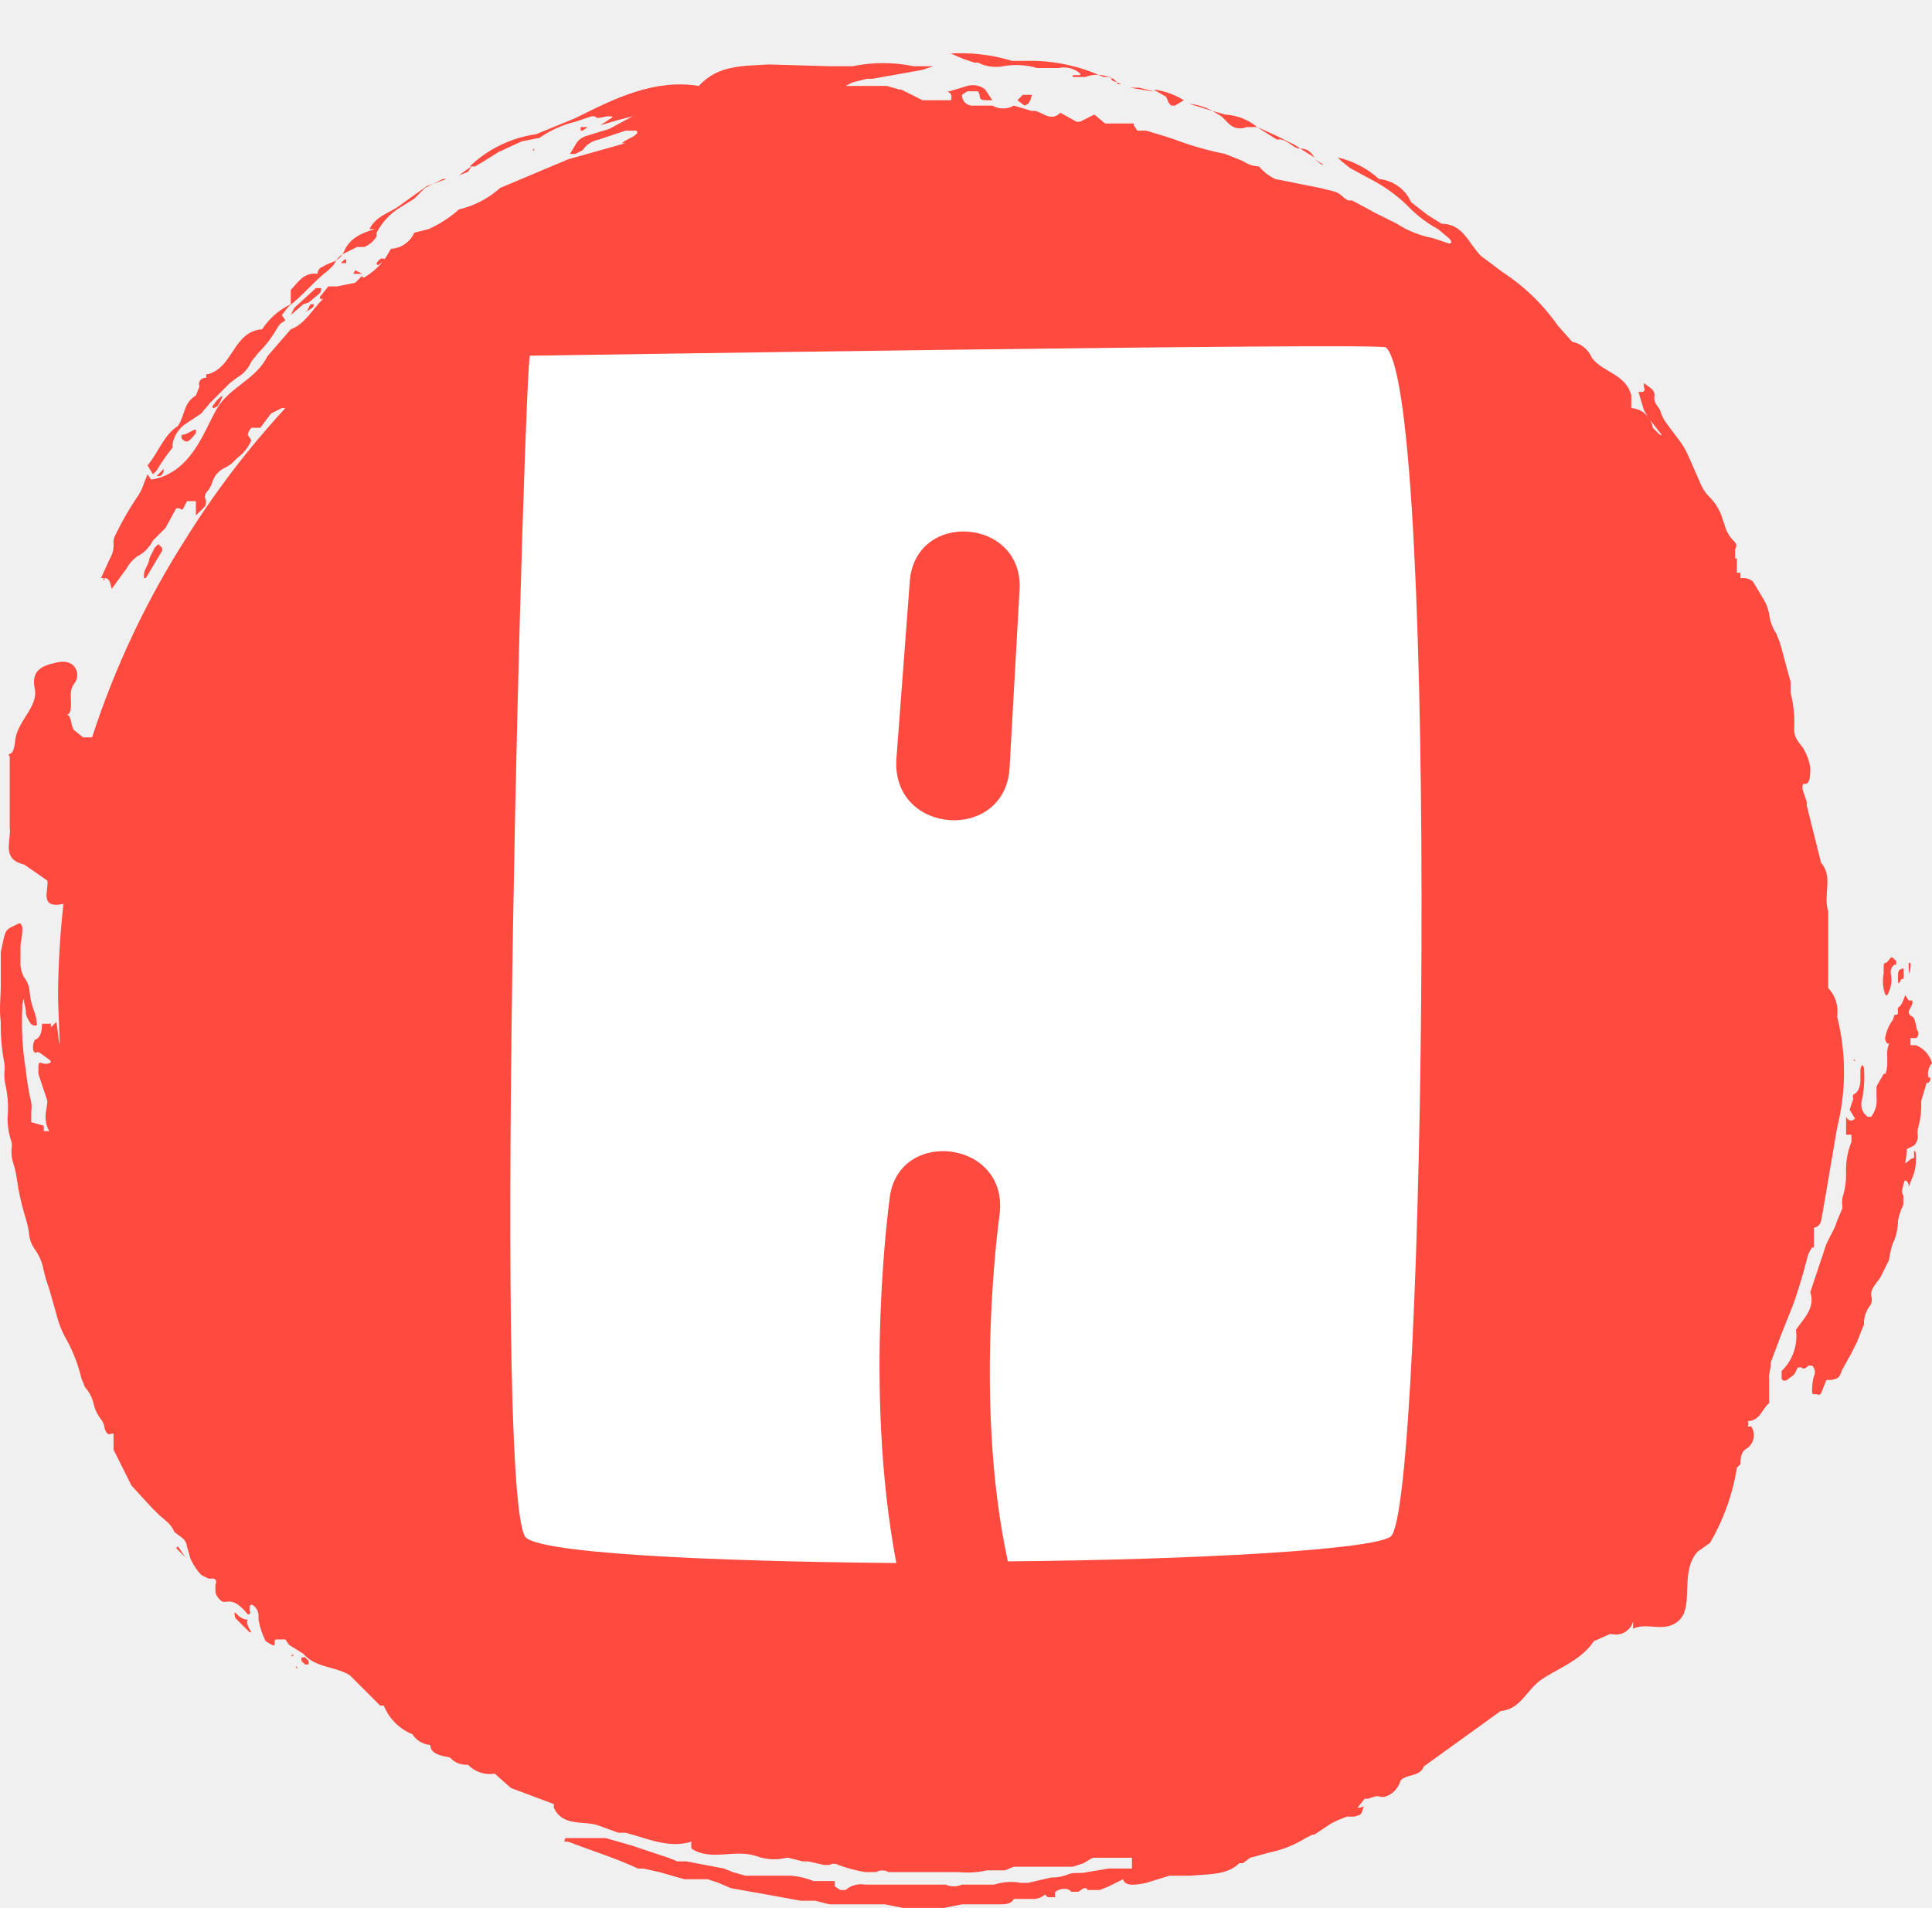
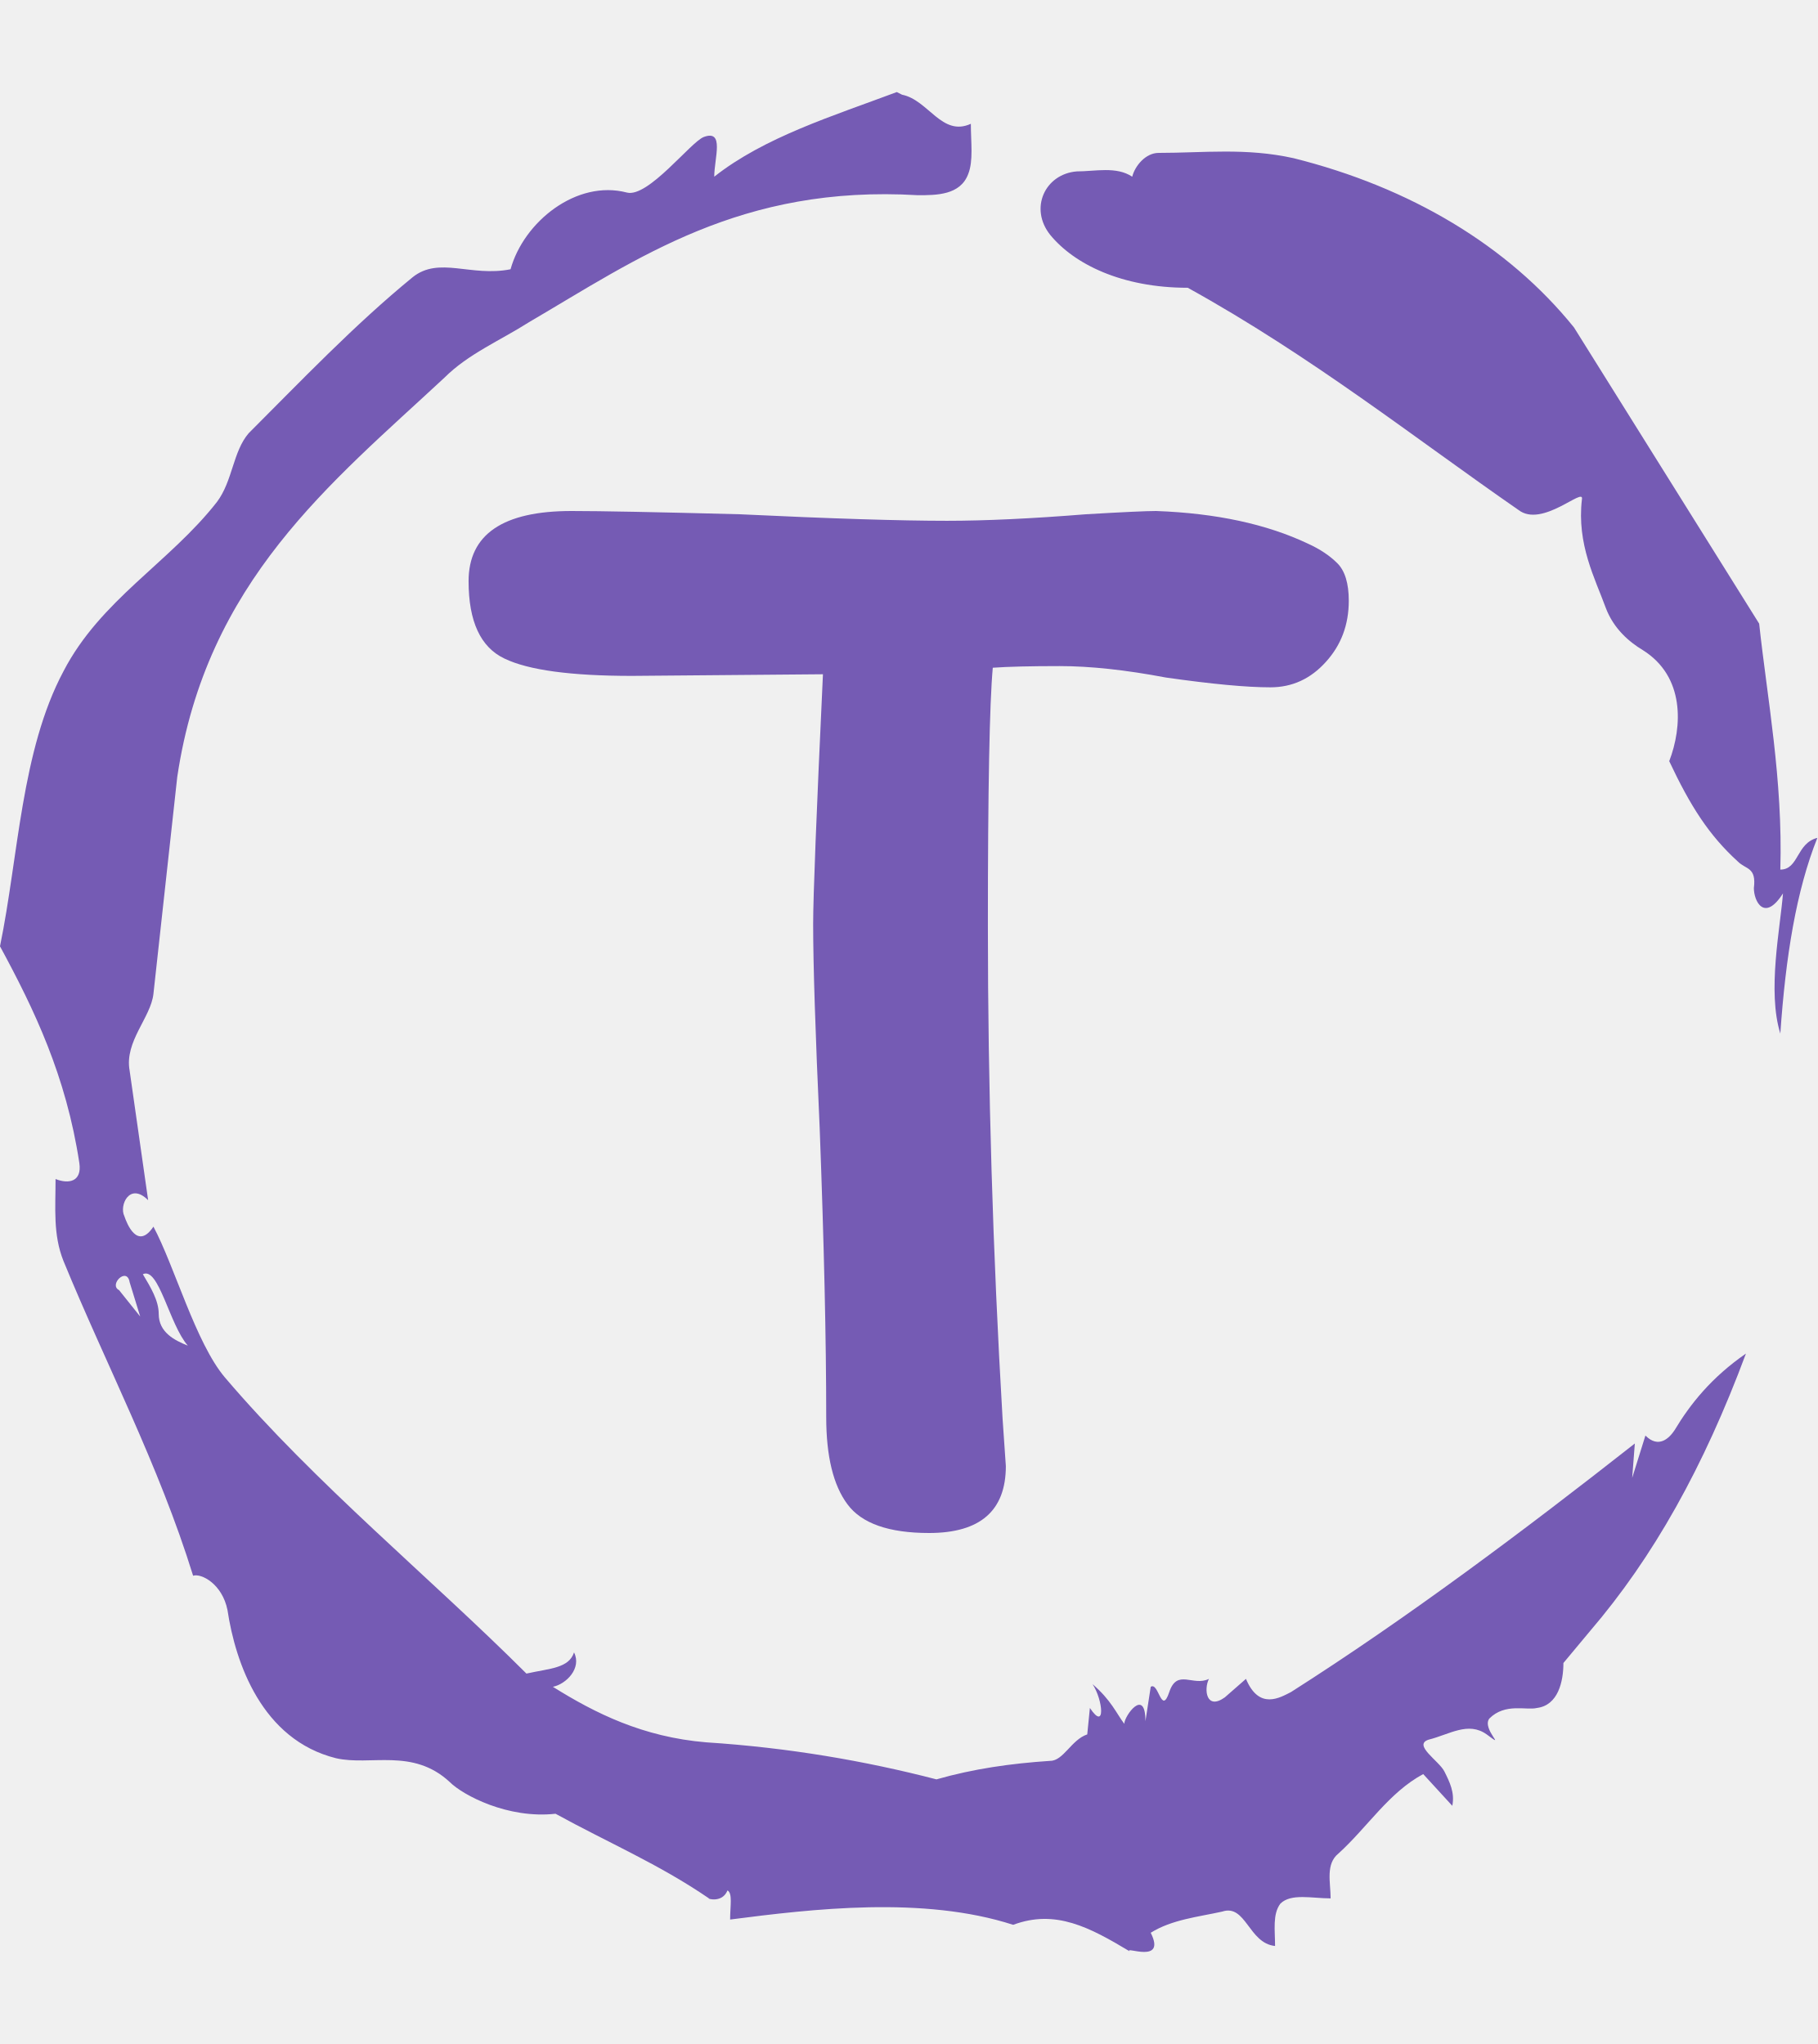
- <svg xmlns="http://www.w3.org/2000/svg" width="308.761" height="304.916" viewBox="0 0 106.008 104.687" class="css-1j8o68f" version="1.1" id="svg23">
-   <defs id="SvgjsDefs2684" />
-   <g id="SvgjsG2685" featurekey="rootContainer" transform="matrix(0.9820593,0,0,0.9820593,-0.05456052,0)" fill="#ff4a3f">
-     <g id="g17">
-       <path d="M19.8 15.3h.5l-.4-.2zm.5.1zm.8-.7c0 .1 0 .1.1.1l.4-.3c-.2-.1-.3-.1-.5.2zm.4-.2zm-4.1 2.3zm-.2.6l.3-.2c.1-.1.1-.2.1-.2h-.2l-.2.4c-.1-.1-.1 0 0 0zm2.2-2.9h-.1l-.2.2h.3zm-2.1 2.4l.6-.5c.1-.1.1-.2.1-.3h-.3l-1.2 1.1-.2.4.7-.6zm-1.1.8z" id="path3" />
-       <path d="M9.7 25v-.2a1.7 1.7 0 0 1 .7-1.1l.9-.6.5-.6.7-.7.4-.4.4-.3a1.9 1.9 0 0 0 .8-.9l.4-.5a5.9 5.9 0 0 0 1-1.3l.2-.3.3-.2-.2-.3.4-.5c.8-.6 1.4-1.4 2.2-2l.3-.3a1.4 1.4 0 0 1 .5-.6l.8-.4h.4a1.4 1.4 0 0 0 .7-.6V13a3.5 3.5 0 0 1 1.3-1.4l.8-.5.2-.2.4-.4 1-.5h.2l-1.1.4-1.4 1c-.6.5-1.4.6-1.8 1.4h.3c-.7.2-1.4.5-1.7 1.2s-.8.6-1.2.9a.4.4 0 0 0-.3.4c-.8-.1-1.1.5-1.5.9v.8a3.9 3.9 0 0 0-1.6 1.4c-1.6.1-1.6 2.1-3 2.5h-.1a.2.2 0 0 0 0 .2c-.3 0-.5.2-.4.5l-.2.5c-.7.4-.6 1.1-1 1.7-.8.5-1.1 1.5-1.7 2.2l.3.5.2-.2a11.6 11.6 0 0 1 .9-1.3zM53.9 3.3l.6.2h.2a2.2 2.2 0 0 0 1.4.2 4.1 4.1 0 0 1 1.9.1h1.2a1.4 1.4 0 0 1 1.2.3.1.1 0 0 1 0 .1H60a.1.1 0 0 0 0 .1h.7a1.8 1.8 0 0 1 1.3 0c.2 0 .1.1.2.2l.5.2h-.2c-.2-.4-.5-.4-.8-.4a9.7 9.7 0 0 0-4.3-.9h-.8A9.8 9.8 0 0 0 53 3h.2zm7.3 3.1zM50.3 4.7zm10.9 1.7h.2-.2zM19 14.7zm32.1-10zm17.6 2.2a.9.9 0 0 0 1 .2h.6a3.1 3.1 0 0 0-1.8-.7l-.7-.2.5.3zm-3.4-1.3c0 .1.1.2.2.3h.2l.5-.3a4.2 4.2 0 0 0-1.7-.6l.7.4zm7.4 2.7l.8.5c-.2-.3-.4-.5-.8-.5z" id="path5" />
-       <path d="M99 76.1l.6-1.6.6-1.5c.2-.5.6-1.8.8-2.6a1.7 1.7 0 0 1 .3-.7h.1v-1.1c.5-.1.4-.6.5-.9l.8-4.7a12.7 12.7 0 0 0 0-6.2 1.9 1.9 0 0 0-.5-1.6v-4.3c-.3-.9.3-1.9-.4-2.7L101 45a.4.4 0 0 0 0-.2l-.2-.6a.5.5 0 0 1 0-.4h.1c.3 0 .3-.5.3-.9a3 3 0 0 0-.4-1.1l-.3-.4a1.1 1.1 0 0 1-.2-.7 6.7 6.7 0 0 0-.2-2v-.6c-.2-.7-.4-1.5-.6-2.2l-.2-.5a2.5 2.5 0 0 1-.4-1.1 2.5 2.5 0 0 0-.3-.8l-.6-1a.8.8 0 0 0-.6-.2h-.1V32h-.2v-.8H97V31a.4.4 0 0 0 0-.1v-.2c.1-.2.1-.3-.1-.5a1.8 1.8 0 0 1-.4-.6l-.2-.6a2.9 2.9 0 0 0-.7-1.2 2.2 2.2 0 0 1-.5-.7l-.7-1.6a4.3 4.3 0 0 0-.6-1l-.6-.8a2.4 2.4 0 0 1-.4-.8l-.2-.3a.6.6 0 0 1-.1-.5.5.5 0 0 0-.2-.4l-.4-.3v.2c.1.2 0 .3-.1.3h-.2l.3 1 .3.5.7.9h-.1l-.2-.2-.2-.2a1.3 1.3 0 0 0-1.2-1.1v-.7c-.3-1.2-1.6-1.3-2.2-2.1a1.5 1.5 0 0 0-1.1-.9l-.8-.9a11.3 11.3 0 0 0-3.1-3l-.8-.6-.4-.3c-.7-.7-1-1.8-2.2-1.8l-.8-.5-.9-.7a2.2 2.2 0 0 0-1.8-1.3 5.1 5.1 0 0 0-2.3-1.2l.2.2.5.4 1.3.7a8.5 8.5 0 0 1 2.1 1.6 6.8 6.8 0 0 0 1.5 1.1l.6.5c.1.1.2.2.1.3H81l-.9-.3a5.6 5.6 0 0 1-2-.8l-1.2-.6-1.3-.7h-.2c-.3-.1-.4-.4-.8-.5l-.8-.2-2.5-.5a2.6 2.6 0 0 1-.9-.7 1.7 1.7 0 0 1-.9-.3l-1-.4a18.1 18.1 0 0 1-2.8-.8l-.6-.2-1-.3h-.5l-.2-.3v-.1h-1.6l-.6-.5-.4.2-.4.2h-.2l-.9-.5c-.6.6-1.1-.2-1.6-.1l-1-.3a1.2 1.2 0 0 1-1.2 0h-1.2a.6.6 0 0 1-.5-.6l.3-.2h.6a.7.7 0 0 1 .1.3c0 .2.2.2.5.2h.2l-.4-.6a1.1 1.1 0 0 0-1-.2l-1 .3H53c.3.2.2.3.2.5h-1.6l-.4-.2-.8-.4h-.1l-.7-.2h-2.3l.4-.2.8-.2h.3l1.7-.3 1.1-.2.6-.2h-1.1a8.4 8.4 0 0 0-3.4 0h-1.3L43 3.6c-1.4.1-2.8 0-3.9 1.2-2.5-.4-4.7.7-6.9 1.8l-2.2.9a6.7 6.7 0 0 0-3.7 1.8h.3l.5-.3.8-.5 1.3-.6 1-.2a6 6 0 0 1 2-.9l.9-.3h.2c.1.2.5 0 .7 0h.2c.1 0 .1.1 0 .1l-.6.4 1-.3.8-.2-1.3.7-1.3.4a1 1 0 0 0-.6.5l-.3.5h.3l.4-.2a1.4 1.4 0 0 1 .9-.6l1.5-.5h.5a.1.1 0 0 1 .1.2c-.2.2-.6.3-.8.5h.2l-3.2.9-3.8 1.6a5.2 5.2 0 0 1-2.3 1.2 6.6 6.6 0 0 1-1.7 1.1l-.8.2a1.5 1.5 0 0 1-1.3.9l-.3.5a3.7 3.7 0 0 1-1.2 1.1h-.1v-.1l-.2.2-.2.2-1 .2h-.5l-.4.5c-.1.1-.1.2 0 .2h.1c-.6.6-1 1.4-1.8 1.7L15 19.9c-.6 1.2-1.8 1.6-2.6 2.6s-1.4 3.9-3.9 4.3l-.2-.3-.2.5a2.7 2.7 0 0 1-.4.8 16.9 16.9 0 0 0-1.2 2.1.8.8 0 0 0-.1.5 1.4 1.4 0 0 1-.2.8l-.5 1.1h.2c.3 0 .3.3.4.6l.8-1.1a2.2 2.2 0 0 1 .6-.7 2 2 0 0 0 .9-.9l.3-.3.4-.4.6-1.1h.2c.1.1.1.1.2 0l.2-.4h.5v.8l.5-.5a.5.5 0 0 0 0-.5.4.4 0 0 1 .1-.3 1.5 1.5 0 0 0 .3-.5 1.3 1.3 0 0 1 .8-.9l.3-.2.3-.3a2.4 2.4 0 0 0 .8-1l-.2-.3c0-.1.1-.3.2-.4h.5l.6-.8.6-.3h.2a48.8 48.8 0 0 0-5.5 7.2h-.1.1a48.4 48.4 0 0 0-5.3 11.2h-.5l-.5-.4c-.2-.2-.1-.7-.4-.9h.1c.3-.5-.1-1.2.3-1.7s.1-1.4-.9-1.2-1.5.5-1.3 1.5-1 1.8-1.1 2.9-.5.5-.3.9v3.9c.1.8-.5 1.8.8 2.1l1.3.9c.1.5-.5 1.6.9 1.3a49.2 49.2 0 0 0-.3 5c0 1.1.1 2.2.1 3.3v-.4c-.1-.4-.1-.8-.2-1.3l-.3.3v-.2h-.5c0 .5-.1.8-.4.9a.9.9 0 0 0-.1.5c0 .1.1.3.2.2s.4.2.7.4-.2.3-.4.2-.2.1-.2.3v.3l.5 1.5c0 .3-.1.6-.1.9a1.7 1.7 0 0 0 .2.8h-.3v-.3l-.7-.2v-.6a1.5 1.5 0 0 0 0-.5 14.6 14.6 0 0 1-.3-1.8 16.6 16.6 0 0 1-.2-3.5.9.9 0 0 1 .1-.5v.2a2.9 2.9 0 0 1 .1.5.8.8 0 0 0 .1.4c.1.2.2.4.4.4s.1-.1.1-.2a2.1 2.1 0 0 0-.1-.5 4.2 4.2 0 0 1-.3-1.3 1.5 1.5 0 0 0-.3-.7 1.6 1.6 0 0 1-.2-.9v-.8c0-.3.1-.6.1-.9a.5.5 0 0 0-.1-.4h-.1c-.8.4-.7.2-1 1.6V55c0 .7-.1 1.4 0 2.1a10.8 10.8 0 0 0 .2 2.3 1.8 1.8 0 0 1 0 .5 3.1 3.1 0 0 0 .1.9 5.9 5.9 0 0 1 .1 1.3 3.9 3.9 0 0 0 .2 1.7 1.2 1.2 0 0 1 0 .4 2.1 2.1 0 0 0 .1.8 4.9 4.9 0 0 1 .2.9 14 14 0 0 0 .5 2.2 5 5 0 0 1 .2 1 1.7 1.7 0 0 0 .3.7 2.9 2.9 0 0 1 .5 1.2 8.5 8.5 0 0 0 .3 1l.4 1.4a5.4 5.4 0 0 0 .6 1.5 8.5 8.5 0 0 1 .8 2.1l.2.5a2.1 2.1 0 0 1 .5 1 2.1 2.1 0 0 0 .4.8 1 1 0 0 1 .2.5c.1.3.2.4.4.3h.1v.9l.5 1 .5 1 1.1 1.2.4.4c.3.3.7.5.9 1l.4.3a.7.7 0 0 1 .3.5l.2.7a3.3 3.3 0 0 0 .6.9l.4.2h.3a.2.2 0 0 1 .1.3 2.5 2.5 0 0 0 0 .5.9.9 0 0 0 .4.5h.2c.4-.1.8.2 1.2.7h.1c0-.1.1-.1 0-.2v-.2c0-.1.1-.2.2-.1a.7.7 0 0 1 .3.6v.2a4.3 4.3 0 0 0 .4 1.2c.5.3.5.3.5.1s0-.2.2-.2h.4l.2.3.8.5c.7.8 1.8.7 2.6 1.2l1.7 1.7h.2a2.9 2.9 0 0 0 1.6 1.6 1.3 1.3 0 0 0 1 .6c0 .5.6.6 1.1.7a1.2 1.2 0 0 0 .8.4h.2a1.7 1.7 0 0 0 1.5.5l.9.8 2.4.9v.2c.5 1.1 1.7.7 2.5 1l1.1.4h.4c1.2.3 2.4.9 3.7.5a.7.7 0 0 0 0 .4c1.1.7 2.4 0 3.6.4a2.9 2.9 0 0 0 1.7.1h.1l.8.2h.3l.9.2h.3a.5.5 0 0 1 .5 0 7.9 7.9 0 0 0 1.5.4h.6a.7.7 0 0 1 .7 0h3.9a5 5 0 0 0 1.6-.1h1l.5-.2H60l.6-.2.5-.3h2.2v.6H62l-1.2.2c-.4.1-.7 0-1 .1a2.4 2.4 0 0 1-1 .2l-1.3.3h-.4a3.1 3.1 0 0 0-1.5.1h-1.8a1.1 1.1 0 0 1-.9 0h-4.5a1.3 1.3 0 0 0-1.1.3H47l-.3-.2v-.3h-1.2a4.1 4.1 0 0 0-1.3-.3h-2.5l-.7-.2-.5-.2-2.1-.4h-.5l-.5-.2-2.1-.7-1.4-.4h-2.2c-.1 0-.1.1-.1.2h.2c1.3.5 2.6.9 3.9 1.5h.3l.9.2 1.4.4h1.3l.6.2.7.3 1.7.3 1.1.2 1.1.2h.8l.8.2h3.1l1 .2h2.3l1-.2H56c.4 0 .6-.1.7-.3h1a1 1 0 0 0 .8-.3c-.1.1 0 .1.1.2h.4v-.2c0-.1 0-.1.2-.2s.6-.1.7.1h.4l.3-.2c.2 0 .2 0 .2.1h.7l.5-.2.8-.4c.1.3.4.4 1.3.2l1.3-.4h1.2c.9-.1 2 0 2.7-.7h.2l.4-.3 1.1-.3a6.1 6.1 0 0 0 2-.8l.4-.2h.1l.9-.6.4-.2.5-.2h.4c.4-.1.4-.1.5-.4s0-.1-.2-.1h-.1l.4-.5h.2c.3-.1.5-.2.7-.1h.2a1.3 1.3 0 0 0 .9-.9c.3-.4 1.1-.2 1.3-.8l4.3-3.1c1.1-.1 1.4-1.1 2.2-1.7s2.3-1.1 3-2.2l.9-.4h.1a1 1 0 0 0 1.2-.7v.4c.8-.4 1.8.3 2.6-.5s0-2.7 1-3.8l.7-.5a12.1 12.1 0 0 0 1.5-4.2l.2-.2c0-.3 0-.7.4-.9a.9.9 0 0 0 .2-1.2h-.2a.3.3 0 0 0 0-.3c.7 0 .8-.7 1.2-1V77a.5.5 0 0 1 0-.2 3.8 3.8 0 0 0 .1-.7zM5.9 32.2z" id="path7" />
-       <path d="M26.4 9.3l-.3.2-.4.3.5-.2zm6.1-2h.1l.3-.2h-.4zm-2.6 1l-.1.1h.1v-.1zm-1.5 1.4zm1.3-.2zm-6.3 3.1zM9.2 26.2l-.4.4H9a.4.4 0 0 0 .2-.4zm3-3.5a2.1 2.1 0 0 0 .3-.6 1.5 1.5 0 0 0-.5.5c-.1.1-.1.2 0 .2zM11 24.2V24c-.2 0-.5.3-.8.3v.2c.3.3.4.2.8-.3zm3 66.2zM73.9 9.2h.1l-.5-.3zm-2.5-1.4c.5-.1.8.4 1.2.5h.1l-.3-.2-1-.5-1.1-.5.3.2zM52.8 3.1zm11.7 2h-.1l-1.2-.2h.5zm2 .7l1.3.4a3.3 3.3 0 0 0-1.3-.4zm-9 0a1 1 0 0 0 .2-.5h-.5l-.3.3.4.3zm9 1.6zM49.9 4.2zm2.9.7zM48.5 4zm13.8 2.1a.5.5 0 0 0 0 .1zm44.8 52.3h-.3V58h.3c.1 0 .2-.3.1-.4s-.1-.7-.3-.8a.3.3 0 0 1-.2-.3l.2-.4a.4.4 0 0 0 0-.2h-.2l-.2-.3c-.1.3-.2.6-.4.7a.5.5 0 0 0 0 .2c0 .1 0 .2-.1.2h-.1a1.1 1.1 0 0 1-.1.3 2.3 2.3 0 0 0-.4.9.4.4 0 0 0 .1.4h.1a1.7 1.7 0 0 0-.1.8v.4a1.8 1.8 0 0 1-.1.5h-.1l-.4.7v.6a1.5 1.5 0 0 1-.3 1.1h-.2l-.2-.2a.9.9 0 0 1-.1-.8 6.5 6.5 0 0 0 .1-1.7c0-.1-.1-.2-.1-.2a.5.5 0 0 0-.1.3v.6c0 .2-.1.6-.3.7s-.1.2-.1.3l-.2.6.3.5c-.2.2-.4.1-.5-.1v1h.3v.4a4.2 4.2 0 0 0-.3 1.4 3.3 3.3 0 0 0 0 .4 4 4 0 0 1-.2 1.3 2 2 0 0 0 0 .6l-.3.7a3.2 3.2 0 0 1-.3.7l-.3.6-.9 2.7c.3.9-.4 1.5-.8 2.1a2.7 2.7 0 0 1-.8 2.3v.4c0 .1.1.2.3.1l.4-.3.2-.4h.2c.1.1.2.1.4-.1h.2a.5.5 0 0 1 .1.6 2.9 2.9 0 0 0-.1.8c0 .1 0 .2.1.2h.2c.1.1.2 0 .3-.3l.2-.5h.3c.4-.1.4-.1.6-.6l.5-.9.3-.6.4-1a1.6 1.6 0 0 1 .3-1 .6.6 0 0 0 .1-.6c0-.2 0-.3.2-.6l.3-.4.5-1a4.7 4.7 0 0 1 .2-.9 3 3 0 0 0 .3-1.3 3.8 3.8 0 0 1 .3-.9v-.5c-.1-.2-.1-.2 0-.6s.1-.2.2-.2a.4.4 0 0 1 .1.3l.2-.5a2.3 2.3 0 0 0 .2-.9v-.3c0-.1 0-.3-.1-.3v.4c-.2 0-.3.2-.5.3a6.4 6.4 0 0 0 .1-.8l.4-.2a.7.7 0 0 0 .2-.6 1.4 1.4 0 0 1 0-.3 4.8 4.8 0 0 0 .2-1.4v-.2l.3-1h.1a.3.3 0 0 0 .1-.3h-.1a.9.9 0 0 1 .2-.8 1.5 1.5 0 0 0-.9-1zm-1.2 7.8zm-.2-9.9zm0 0zM9.1 30.8a.3.3 0 0 0 0-.2l-.2-.2-.2.2-.3.6c0 .3-.3.6-.3.9v.2h.1zm96.3 24.8h.1a1.7 1.7 0 0 0 .2-1.2.5.5 0 0 1 .2-.5h.1v-.2l-.2-.2h-.1c-.1.1-.2.3-.3.3s-.1.1-.1.3v.3a2.2 2.2 0 0 0 .1 1.2zM13.2 90.1c-.1 0 0 .2 0 .3l.8.8h.1c-.2-.3-.3-.6-.2-.7a.9.9 0 0 1-.5-.2zm.8.3zm92.3-35.7h.1a2 2 0 0 0 0-.6c-.3.1-.3.1-.3.6s.1.1.2 0z" id="path9" />
-       <path d="M106.7 62a.6.6 0 0 0 .1-.5c0-.1-.1-.2-.1-.1h-.2v.2c0 .4.1.5.2.4zm.1-8.2h-.1v.6a1 1 0 0 0 .1-.6zM17.1 92.6h-.2v.2l.2.2h.2v-.2zm86.6-33.3c0-.1 0-.1-.1-.1zM9.9 86.5l.5.5-.4-.6z" id="path11" />
-       <circle cx="10.5" cy="87.1" transform="rotate(-24.8 10.4 87.159)" id="circle13" />
-       <path d="M9.7 30.1h-.1v.2-.2h.1zm83.2-6.6l-.2-.3h-.1zm-14.7 77.1zM5.9 32.2zm-.1.2a.3.3 0 0 0 .1-.2v.2zm1.9-4.9zM61.5 2.4zm42.8 58.2v.1-.1zM16.4 92.5h-.1c.1.1.2 0 .1-.1zm.2.7h.1l-.1-.1v.1zm73.9-71.3zm15.2 34.4zM14.6 91.7zm92.1-37zm-.8 11.4zM34.6 0z" id="path15" />
-     </g>
-   </g>
-   <g id="SvgjsG2686" featurekey="nameFeature-0" transform="matrix(2.284354,0,0,2.284354,27.98006,-5.60952)" fill="#ffffff">
-     <path d="M9.6 16.48 l-0.32 4.24 c-0.08 1.8 2.6 1.96 2.72 0.2 l0.24 -4.28 c0.12 -1.76 -2.56 -1.96 -2.64 -0.16 z M0.48 11 l0 0 c0.04 0 20.48 -0.32 20.56 -0.2 c1.28 1.12 0.96 27.8 0.12 28.56 c-0.4 0.32 -4.64 0.56 -9.2 0.6 c-0.84 -3.84 -0.2 -8.32 -0.2 -8.32 c0.24 -1.8 -2.44 -2.12 -2.64 -0.4 c0 0.04 -0.64 4.52 0.16 8.76 c-4.56 -0.04 -8.68 -0.24 -8.92 -0.64 c-0.8 -1.44 0 -28.28 0.12 -28.36 z" id="path20" />
+ <svg xmlns="http://www.w3.org/2000/svg" version="1.1" width="1000" height="1125" viewBox="0 0 1000 1125">
+   <g transform="matrix(1,0,0,1,1.7053025658242404e-13,0)">
+     <svg viewBox="0 0 320 360" data-background-color="#ffffff" preserveAspectRatio="xMidYMid meet" height="1125" width="1000">
+       <g id="tight-bounds" transform="matrix(1,0,0,1,0,0)">
+         <svg viewBox="0 0 320 360" height="360" width="320">
+           <g>
+             <svg />
+           </g>
+           <g>
+             <svg viewBox="0 0 320 360" height="360" width="320">
+               <g>
+                 <path d="M20.961 227.22l3.726 4.658-1.863-6.056c-0.466-2.795-3.726 0.466-1.863 1.398M25.153 224.425c1.397 2.329 2.795 4.658 2.795 6.987 0 3.261 2.795 4.658 5.123 5.589-3.261-3.726-5.124-13.974-7.918-12.576M204.017 26.929c7.918 0 15.371-0.932 23.756 0.931 20.495 5.124 37.729 15.371 49.374 29.811l32.606 52.169c1.397 13.042 4.192 27.482 3.726 43.319 3.261 0 2.795-4.658 6.521-5.59-3.726 9.316-5.59 20.961-6.521 34.469-2.329-7.453 0-18.632 0.466-24.687-3.261 5.124-5.124 1.397-5.124-0.932 0.466-3.726-1.397-3.261-2.795-4.658-5.124-4.658-8.384-9.782-12.11-17.7 2.329-6.055 2.795-14.905-4.658-19.563-2.329-1.397-5.124-3.726-6.521-7.453-1.863-5.124-5.124-11.179-4.193-19.097 0.466-2.329-6.987 5.124-11.179 1.863-18.166-12.576-36.332-27.016-58.224-39.127-11.645 0-20.029-4.192-24.221-9.316-3.726-4.658-0.932-10.713 4.658-11.179 3.261 0 6.987-0.932 9.782 0.932 0.466-1.863 2.329-4.192 4.657-4.192M157.904 16.215l0.932 0.466c4.658 0.932 6.987 7.453 12.11 5.124 0 3.261 0.466 6.521-0.466 8.85-1.397 3.726-5.59 3.726-8.85 3.726-31.208-1.863-49.374 11.179-68.471 22.358-5.124 3.261-10.713 5.59-14.906 9.782-20.029 18.632-41.921 35.866-47.045 70.335l-4.192 38.195c-0.466 4.192-5.124 8.384-4.192 13.508l3.26 22.824c-3.261-3.261-5.124 0.932-4.192 2.795 0.466 1.397 2.329 6.055 5.124 1.863 3.726 6.987 7.453 20.495 12.576 26.55 15.837 18.632 36.332 35.4 53.101 52.169 4.192-0.932 7.453-0.932 8.384-3.727 1.397 2.795-1.397 5.59-3.726 6.056 7.453 4.658 15.837 8.85 27.016 9.781 14.44 0.932 27.948 3.261 40.524 6.522 6.521-1.863 13.042-2.795 20.029-3.261 2.329 0 3.726-3.726 6.521-4.658l0.466-4.658c2.795 4.192 2.329-1.397 0.466-4.192 3.261 2.795 4.192 5.124 5.589 6.987 0-1.397 3.726-6.521 3.727-0.466l0.931-6.055c1.397-0.932 1.863 5.124 3.261 0.931 1.397-4.192 4.192-0.932 6.987-2.329-0.932 1.863-0.466 5.59 2.794 3.261l3.727-3.261c2.329 5.59 6.055 3.261 7.918 2.329 20.495-13.042 40.99-28.413 60.553-43.784l-0.466 6.055 2.329-7.453c2.329 2.329 4.192 0.466 5.124-0.931 2.795-4.658 6.521-9.316 12.577-13.508-7.453 20.029-16.303 35.866-27.482 48.908l-4.658 5.59c0 3.261-0.932 7.453-4.658 7.918-1.863 0.466-5.59-0.932-8.384 1.863-1.397 1.863 3.261 5.59-0.466 2.795-3.261-2.329-6.521 0-10.248 0.932-2.795 0.932 1.863 3.726 2.795 5.589 0.932 1.863 1.863 3.726 1.398 6.056l-5.124-5.59c-6.055 3.261-9.782 9.316-14.906 13.974-2.329 1.863-1.397 5.124-1.397 7.918-3.261 0-6.987-0.932-8.85 0.932-1.397 1.863-0.932 4.658-0.932 7.453-4.658-0.466-5.124-7.453-9.315-6.056-4.192 0.932-8.85 1.397-12.577 3.727 2.795 5.59-4.658 2.329-3.726 3.26-6.987-4.192-13.042-7.453-20.495-4.658-15.837-5.124-35.4-2.795-49.84-0.931 0-2.329 0.466-4.658-0.466-5.124-0.932 2.329-3.726 1.397-3.26 1.397-8.85-6.055-17.7-9.782-27.016-14.905-8.384 0.932-16.303-3.261-18.632-5.59-6.521-6.055-13.974-2.795-20.029-4.192-13.042-3.261-17.7-16.769-19.098-26.084-0.932-4.658-4.658-6.521-6.055-6.056-6.055-19.563-15.371-37.263-22.824-55.429-1.863-4.658-1.397-9.316-1.397-14.44 2.329 0.932 4.658 0.466 4.192-2.794-2.329-15.371-7.918-27.016-13.974-38.195 3.261-15.837 3.726-34.469 11.179-48.443 6.521-12.576 18.632-19.098 27.016-29.811 2.795-3.726 2.795-8.85 5.59-12.11 9.316-9.316 18.632-19.098 28.879-27.482 4.658-3.726 10.247 0 17.234-1.397 2.329-8.384 11.645-15.837 20.495-13.508 3.726 0.932 11.179-8.85 13.508-9.782 3.726-1.397 1.863 3.726 1.863 6.987 8.85-6.987 20.961-10.713 32.14-14.906" fill="#755bb4" fill-rule="nonzero" stroke="none" stroke-width="1" stroke-linecap="butt" stroke-linejoin="miter" stroke-miterlimit="10" stroke-dasharray="" stroke-dashoffset="0" font-family="none" font-weight="none" font-size="none" text-anchor="none" style="mix-blend-mode: normal" data-fill-palette-color="tertiary" />
+               </g>
+               <g transform="matrix(1,0,0,1,82.50799,90)">
+                 <svg viewBox="0 0 154.984 180" height="180" width="154.984">
+                   <g>
+                     <svg viewBox="0 0 154.984 180" height="180" width="154.984">
+                       <g>
+                         <svg viewBox="0 0 154.984 180" height="180" width="154.984">
+                           <g>
+                             <svg viewBox="0 0 154.984 180" height="180" width="154.984">
+                               <g id="textblocktransform">
+                                 <svg viewBox="0 0 154.984 180" height="180" width="154.984" id="textblock">
+                                   <g>
+                                     <svg viewBox="0 0 154.984 180" height="180" width="154.984">
+                                       <g transform="matrix(1,0,0,1,0,0)">
+                                         <svg width="154.984" viewBox="0.55 -31.3 26.95 31.3" height="180" data-palette-color="#755bb4">
+                                           <path d="M0.55-29.15Q0.55-31.3 3.7-31.3L3.7-31.3Q5.05-31.3 8.85-31.2L8.85-31.2Q13.05-31 15.2-31L15.2-31Q16.95-31 19.45-31.2L19.45-31.2Q21.15-31.3 21.6-31.3L21.6-31.3Q24.35-31.2 26.25-30.3L26.25-30.3Q26.8-30.05 27.15-29.7 27.5-29.35 27.5-28.55L27.5-28.55Q27.5-27.45 26.8-26.68 26.1-25.9 25.1-25.9L25.1-25.9Q24-25.9 21.9-26.2L21.9-26.2Q20.05-26.55 18.65-26.55L18.65-26.55Q17.3-26.55 16.6-26.5L16.6-26.5Q16.45-24.85 16.45-18.6L16.45-18.6Q16.45-11.15 16.9-3.5L16.9-3.5 17-2.05Q17 0 14.65 0L14.65 0Q12.8 0 12.15-0.88 11.5-1.75 11.5-3.55L11.5-3.55Q11.5-7.1 11.3-12.4L11.3-12.4Q11.1-16.8 11.1-18.65L11.1-18.65Q11.1-19.9 11.4-26.3L11.4-26.3 5.55-26.25Q2.75-26.25 1.65-26.78 0.55-27.3 0.55-29.15L0.55-29.15Z" opacity="1" transform="matrix(1,0,0,1,0,0)" fill="#755bb4" class="wordmark-text-0" data-fill-palette-color="primary" id="text-0" />
+                                         </svg>
+                                       </g>
+                                     </svg>
+                                   </g>
+                                 </svg>
+                               </g>
+                             </svg>
+                           </g>
+                           <g />
+                         </svg>
+                       </g>
+                     </svg>
+                   </g>
+                 </svg>
+               </g>
+             </svg>
+           </g>
+           <defs />
+         </svg>
+         <rect width="320" height="360" fill="none" stroke="none" visibility="hidden" />
+       </g>
+     </svg>
  </g>
</svg>
